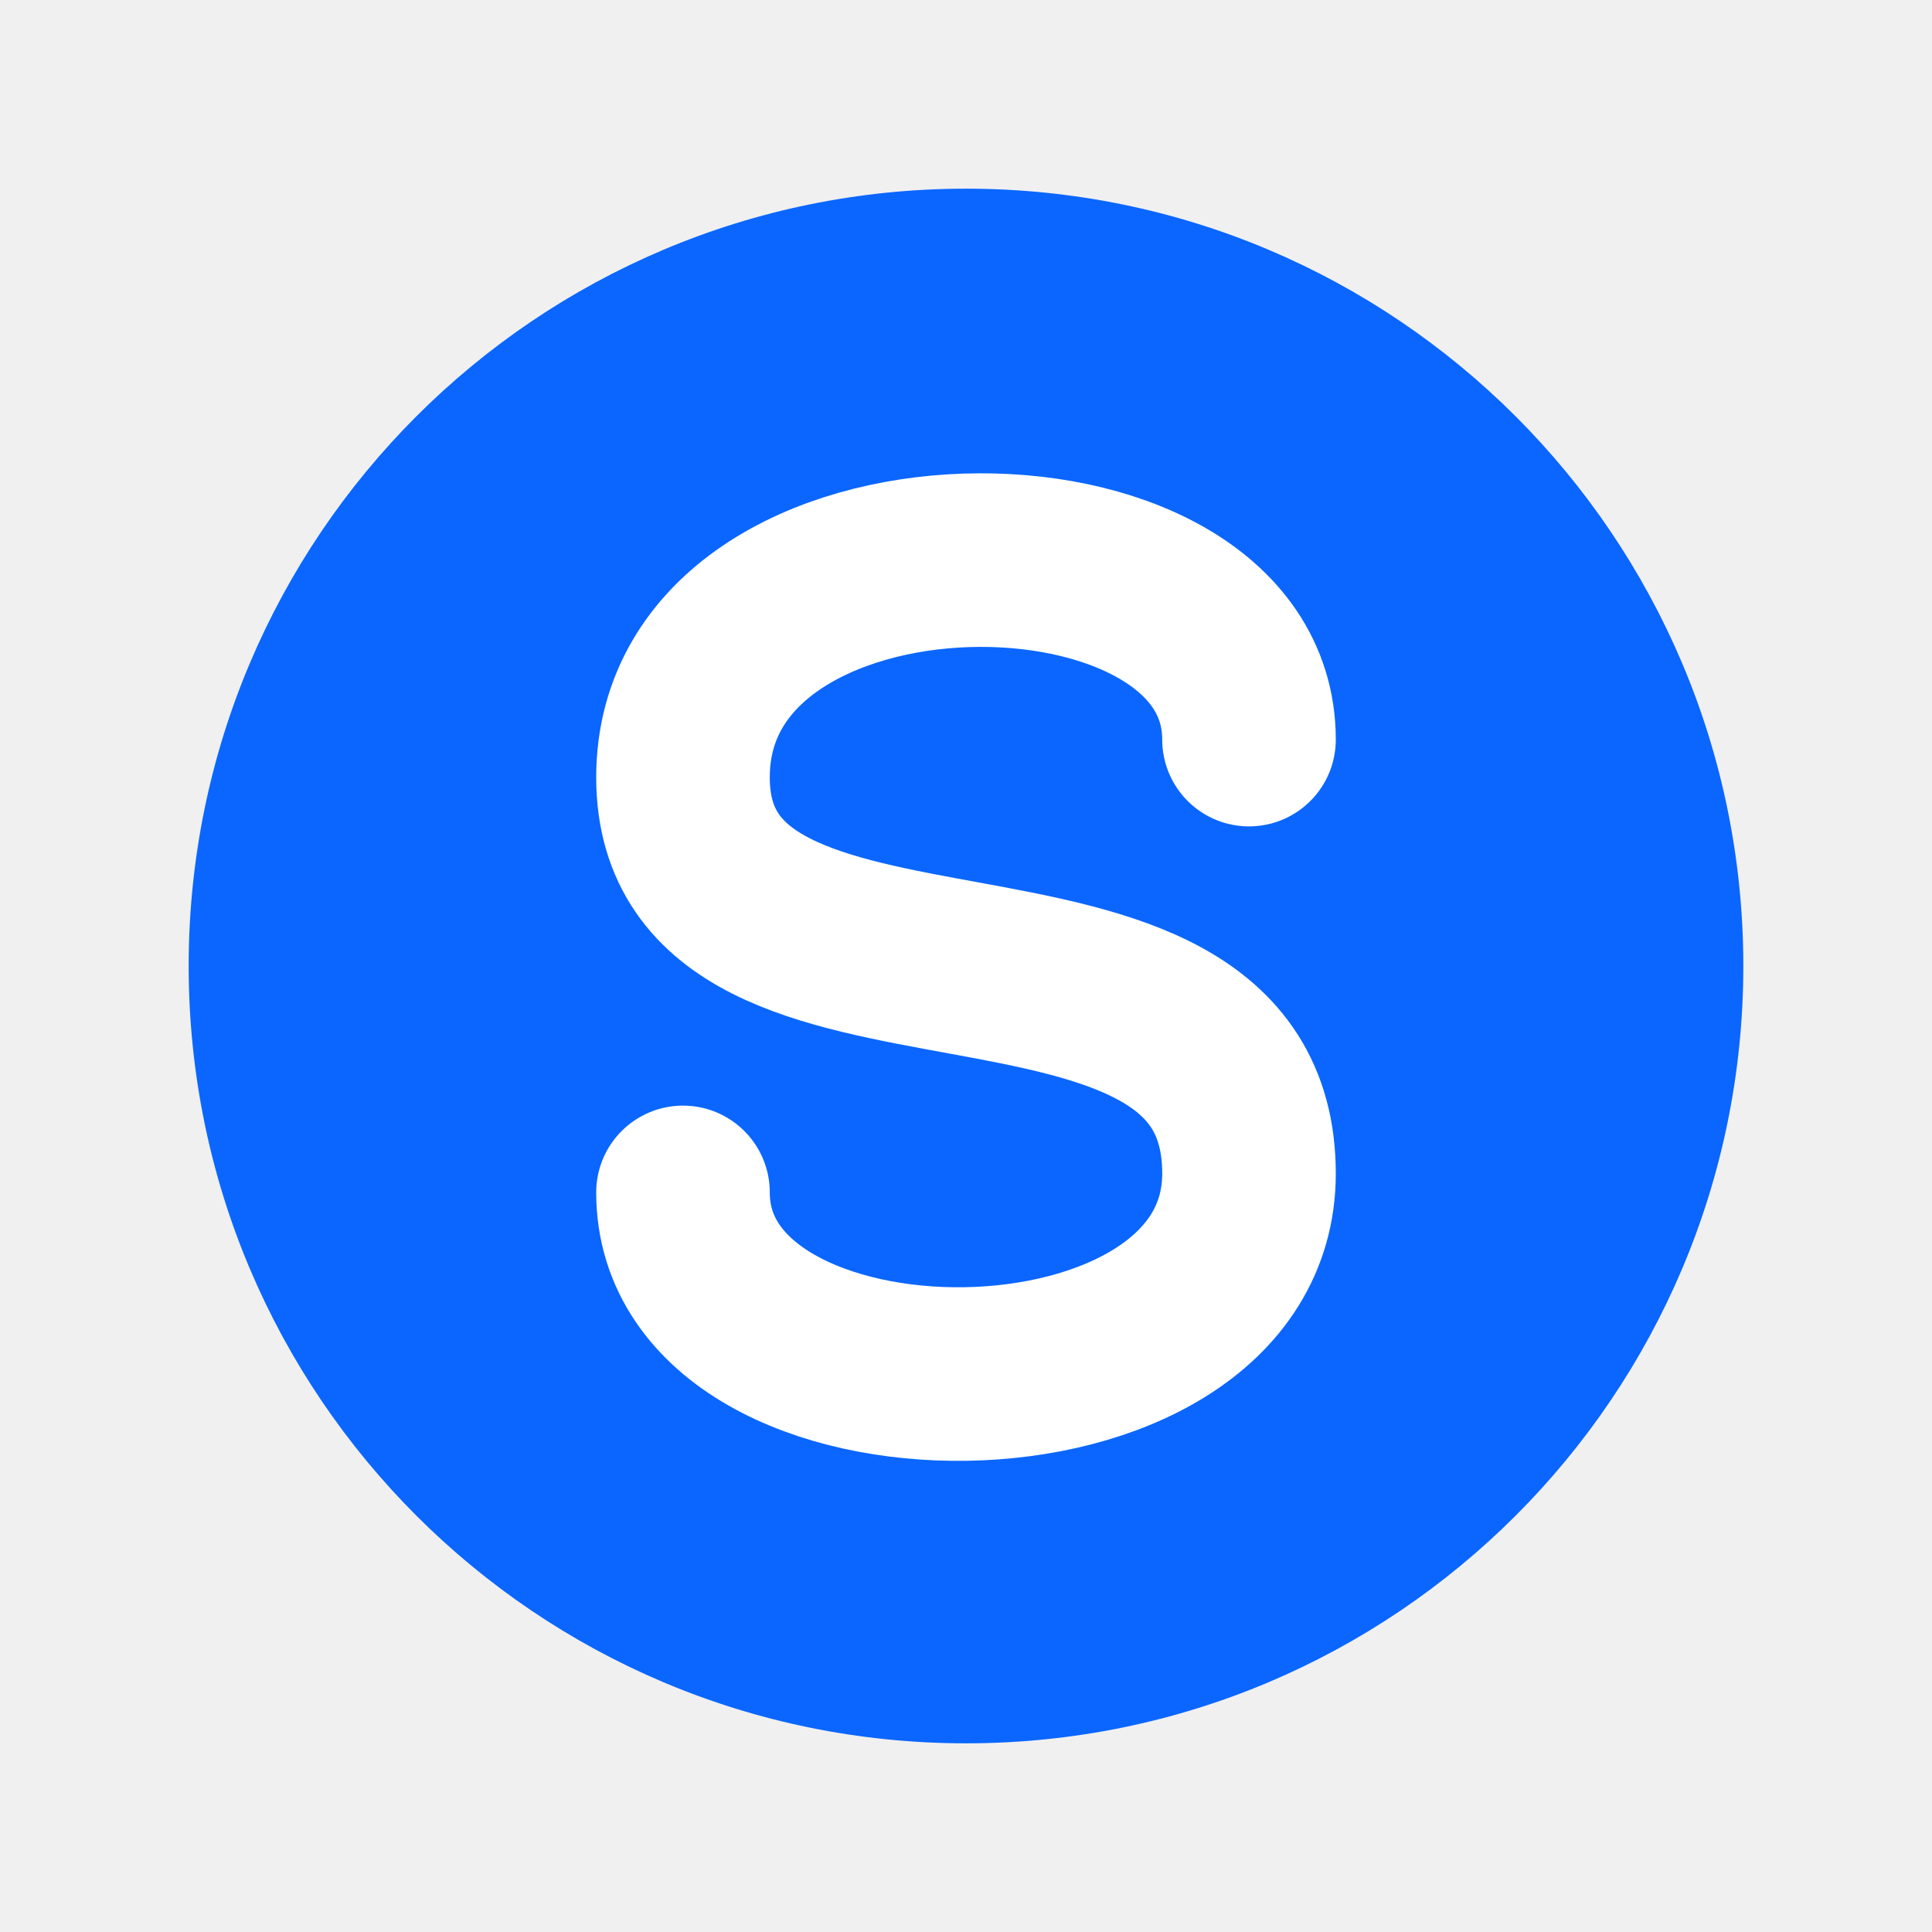
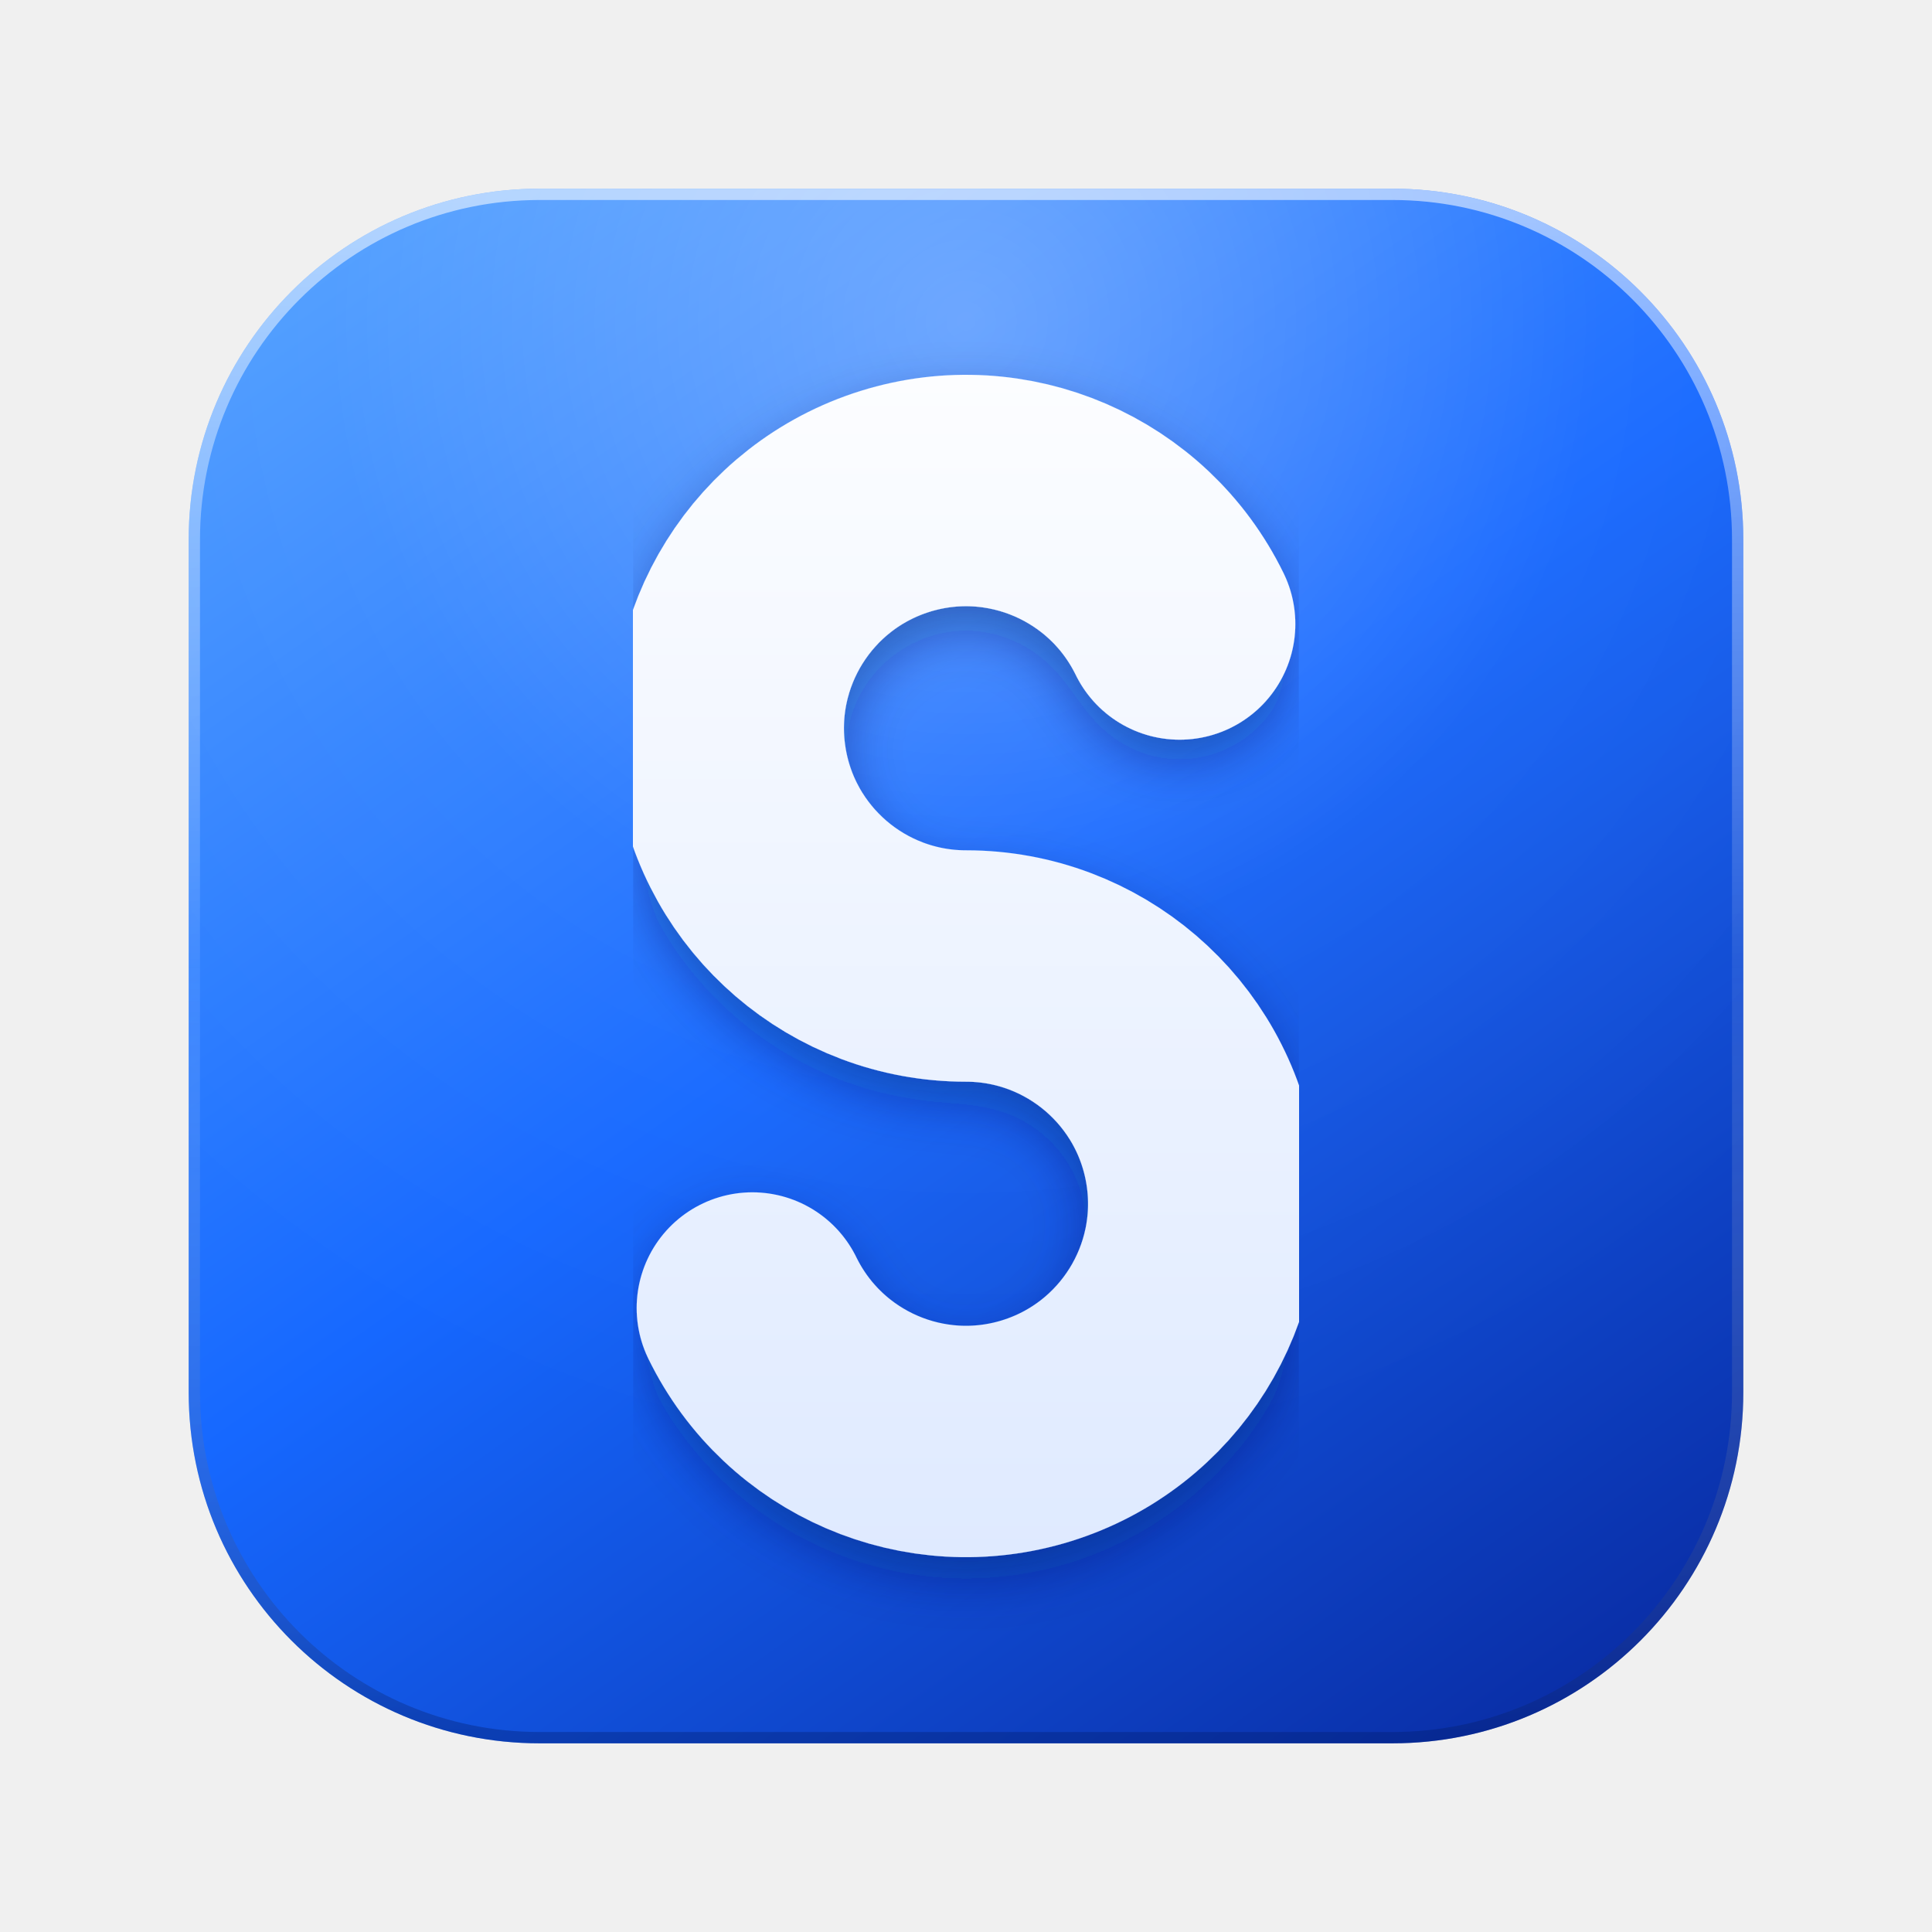
<svg xmlns="http://www.w3.org/2000/svg" width="1024" height="1024" viewBox="0 0 1024 1024">
-   <circle cx="512" cy="512" r="412" fill="#0A66FF" />
-   <path d="M 662 392 C 662 262, 362 262, 362 412 C 362 562, 662 462, 662 622 C 662 762, 362 762, 362 632" fill="none" stroke="#FFFFFF" stroke-width="92" stroke-linecap="round" stroke-linejoin="round" />
+   <defs>
+     <linearGradient id="bg" x1="0.15" y1="0" x2="0.85" y2="1">
+       <stop offset="0" stop-color="#4C9BFF" />
+       <stop offset="0.48" stop-color="#1668FF" />
+       <stop offset="1" stop-color="#0A2FA8" />
+     </linearGradient>
+     <radialGradient id="glow" cx="0.5" cy="0.08" r="0.75">
+       <stop offset="0" stop-color="#FFFFFF" stop-opacity="0.28" />
+       <stop offset="0.55" stop-color="#FFFFFF" stop-opacity="0.04" />
+       <stop offset="1" stop-color="#FFFFFF" stop-opacity="0" />
+     </radialGradient>
+     <linearGradient id="rim" x1="0" y1="0" x2="0" y2="1">
+       <stop offset="0" stop-color="#FFFFFF" stop-opacity="0.55" />
+       <stop offset="0.5" stop-color="#FFFFFF" stop-opacity="0.08" />
+       <stop offset="1" stop-color="#001A66" stop-opacity="0.35" />
+     </linearGradient>
+     <linearGradient id="ink" gradientUnits="userSpaceOnUse" x1="512" y1="60" x2="512" y2="964">
+       <stop offset="0" stop-color="#FFFFFF" />
+       <stop offset="1" stop-color="#DCE8FF" />
+     </linearGradient>
+     <filter id="lift" x="-20%" y="-20%" width="140%" height="140%">
+       <feDropShadow dx="0" dy="14" stdDeviation="16" flood-color="#04155C" flood-opacity="0.38" />
+     </filter>
+   </defs>
+   <rect x="100" y="100" width="824" height="824" rx="186" fill="url(#bg)" />
+   <rect x="100" y="100" width="824" height="824" rx="186" fill="url(#glow)" />
+   <rect x="103" y="103" width="818" height="818" rx="183" fill="none" stroke="url(#rim)" stroke-width="6" />
+   <g filter="url(#lift)" transform="translate(512 512) scale(0.84) translate(-512 -512)">
+     <path d="M 646.8 296.2 A 150 150 0 1 0 512 512 A 150 150 0 1 1 377.2 727.8" fill="none" stroke="url(#ink)" stroke-width="146" stroke-linecap="round" />
+   </g>
</svg>
